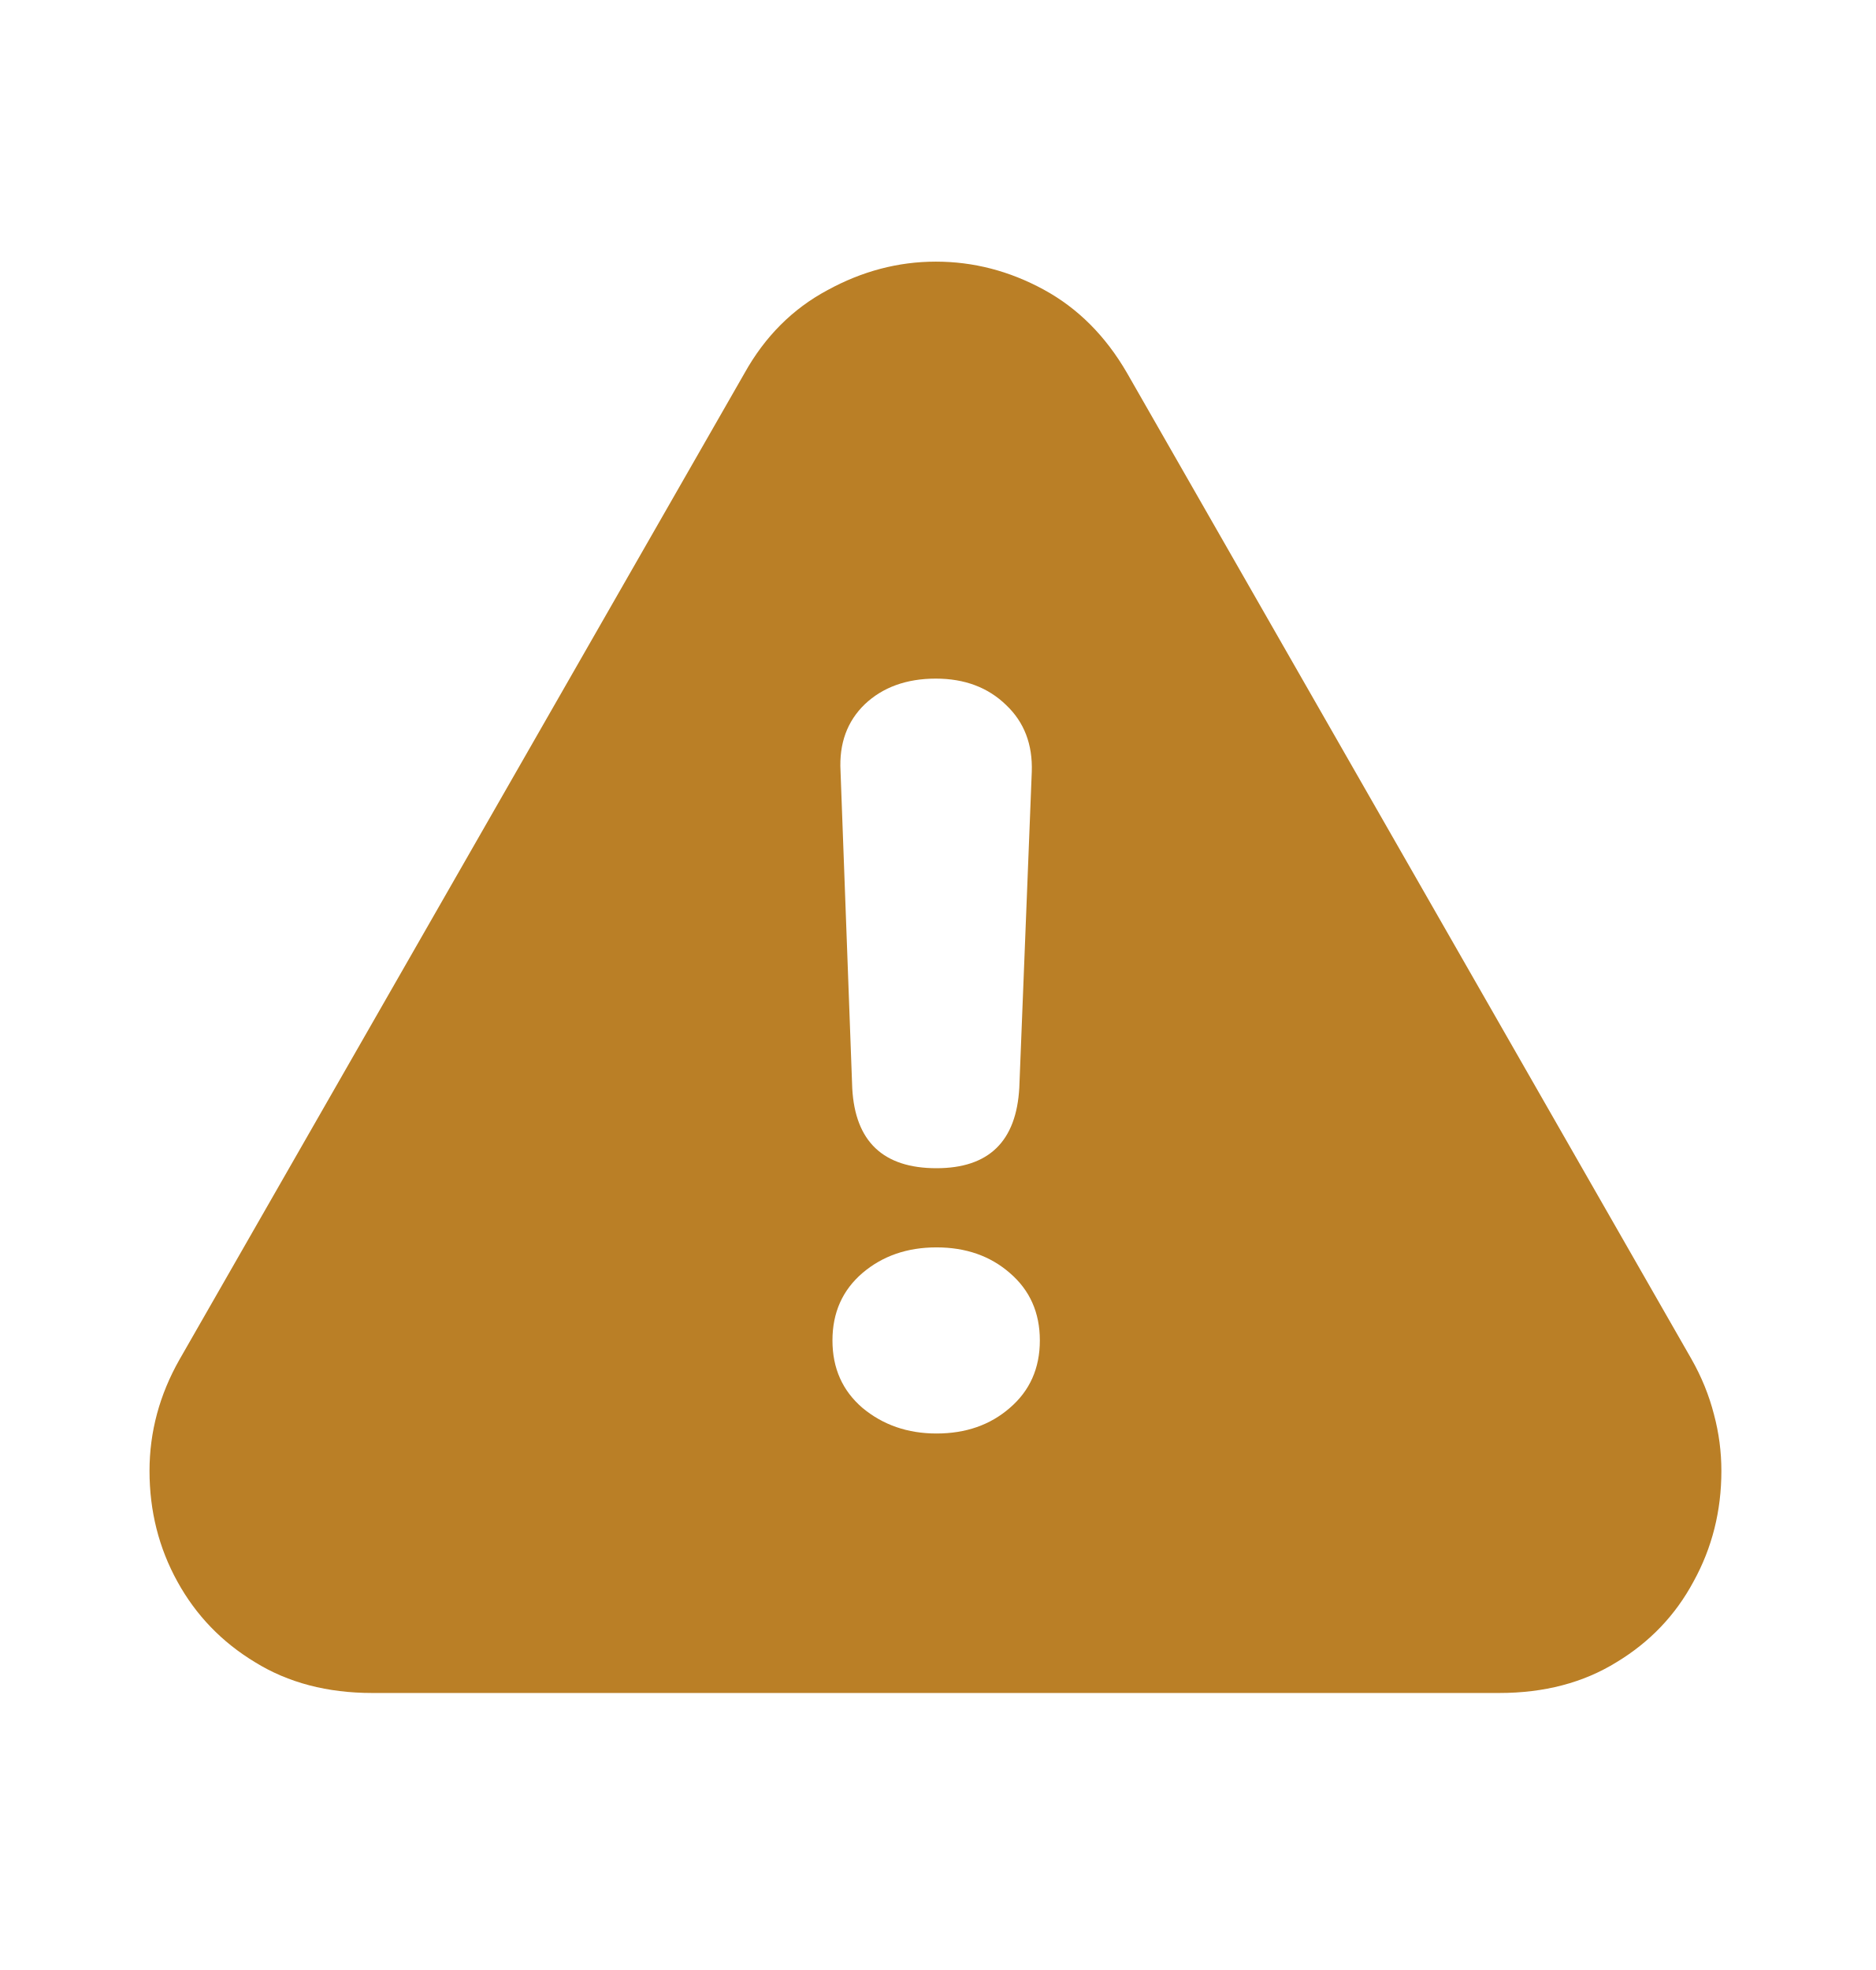
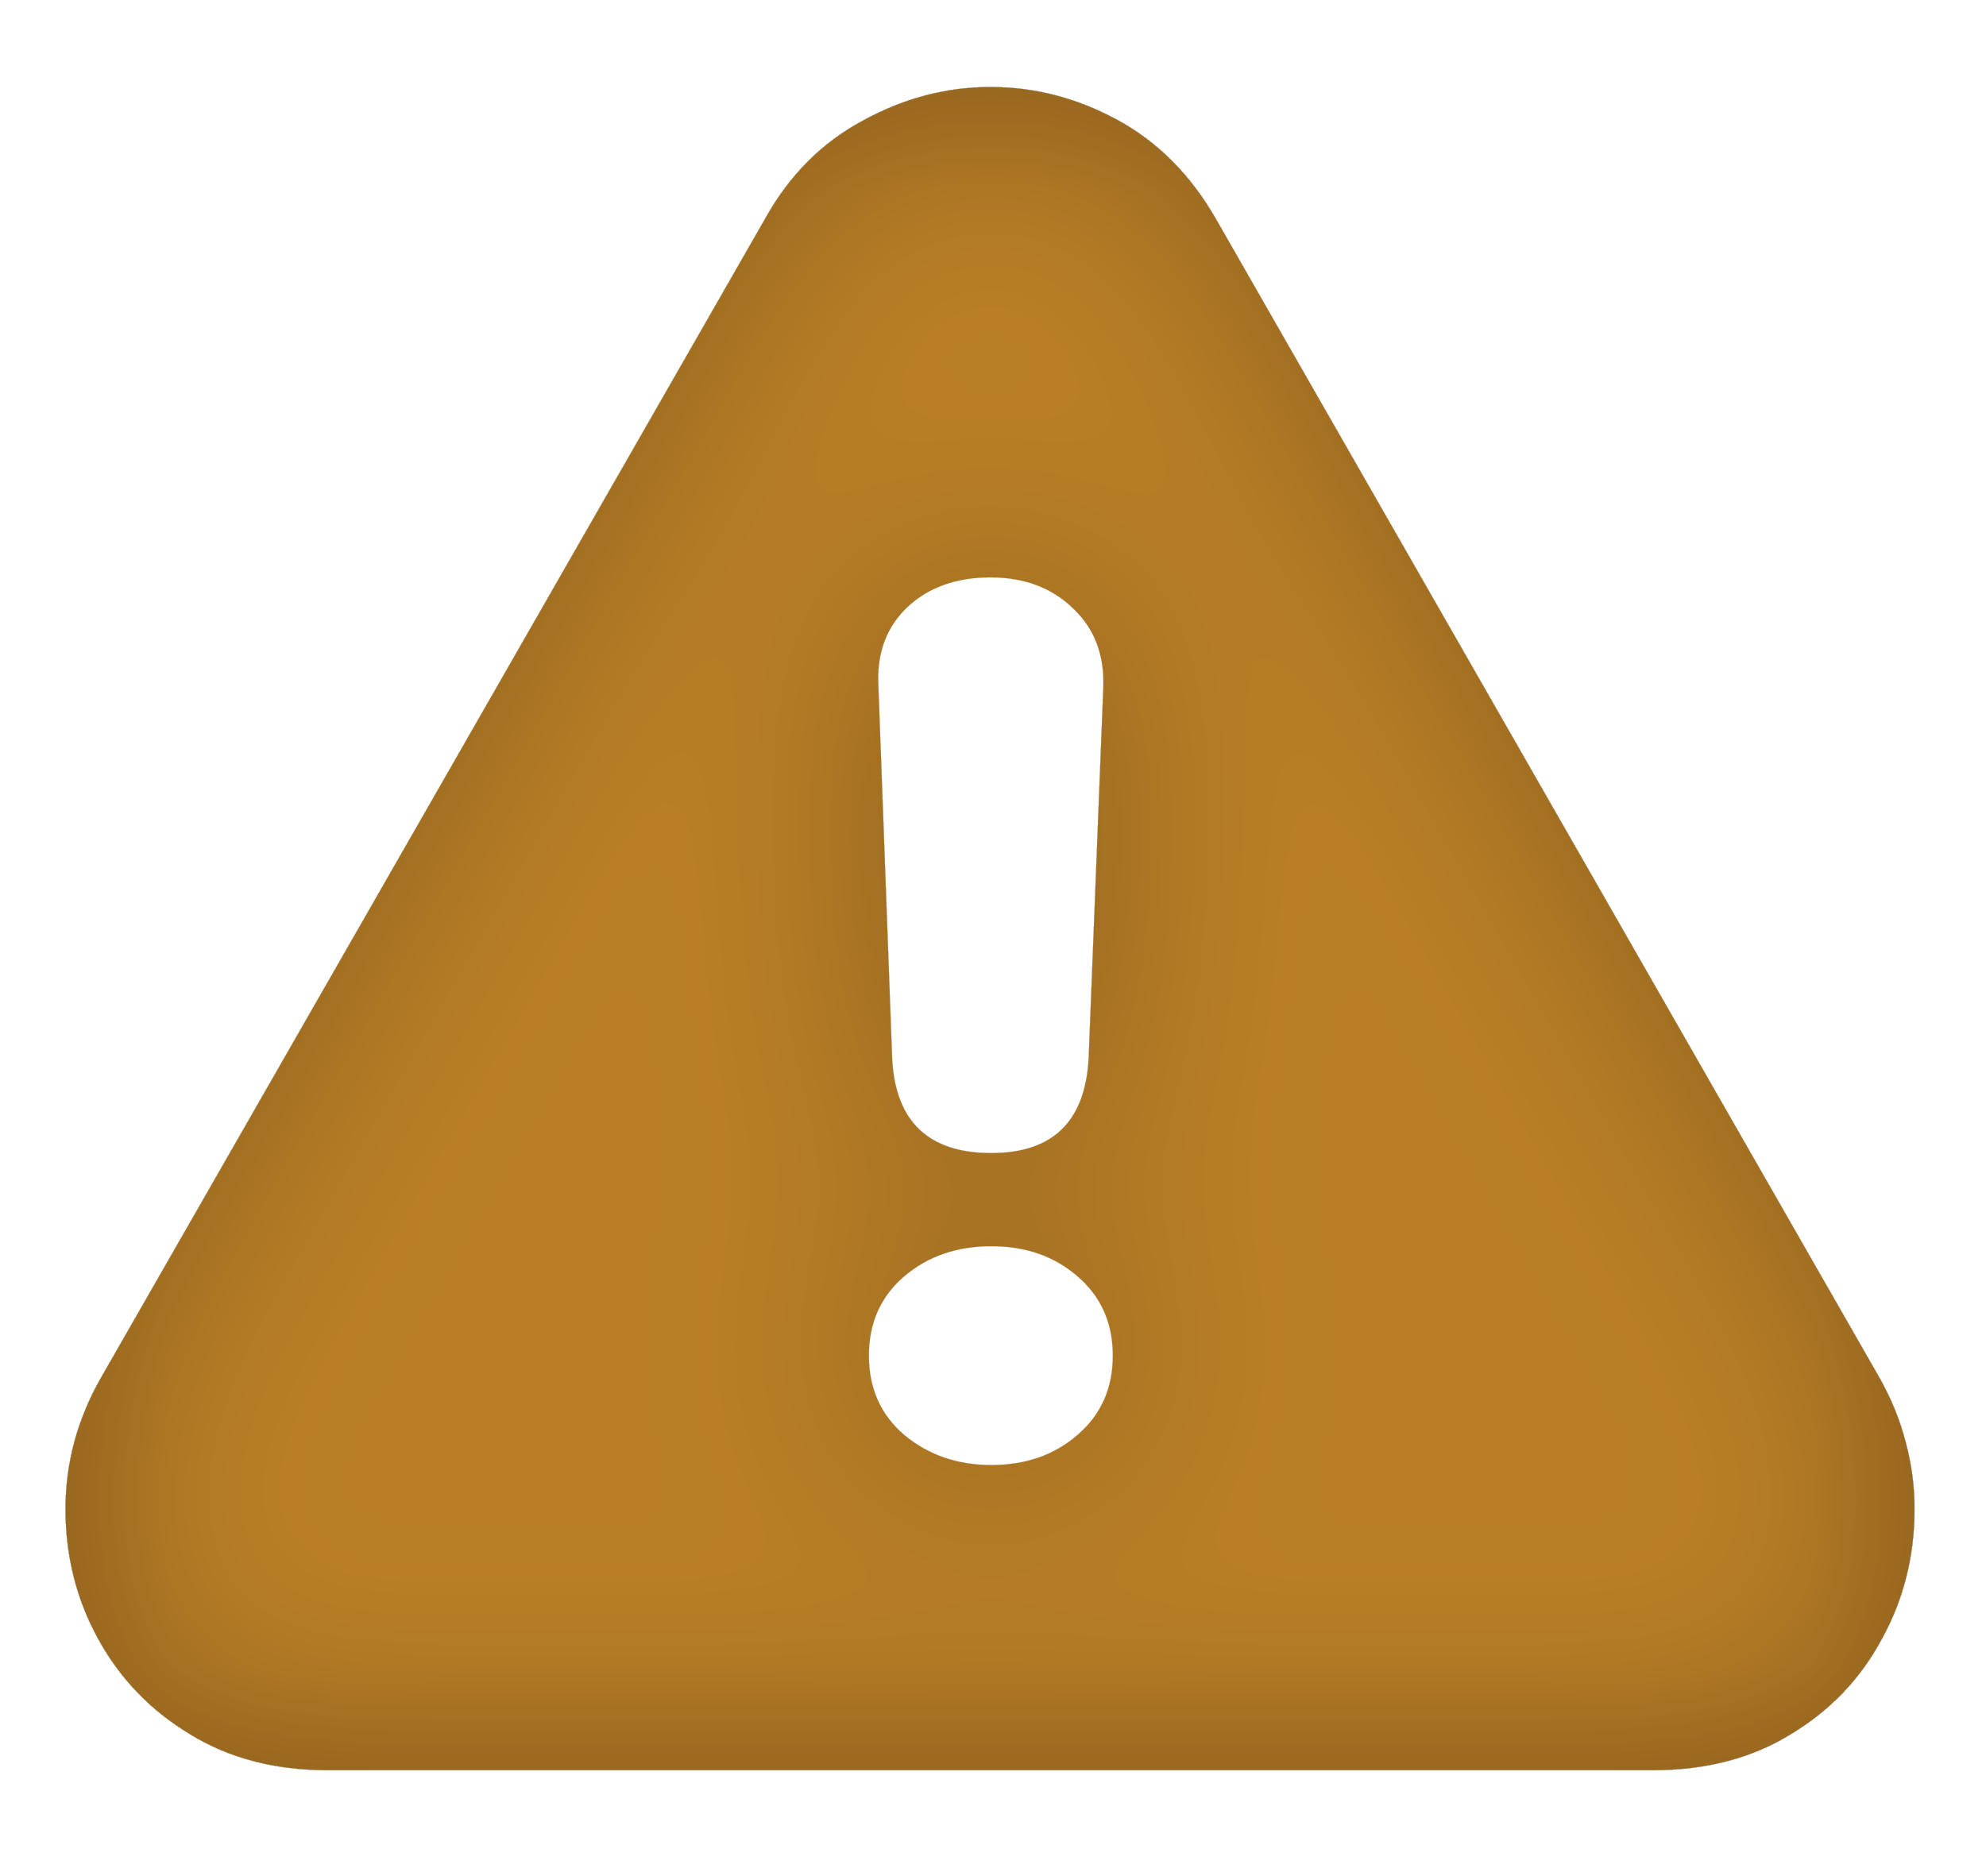
- <svg xmlns="http://www.w3.org/2000/svg" width="20" height="21" viewBox="0 0 20 21" fill="none">
-   <path d="M3.969 18.047C3.49 18.047 3.073 17.938 2.719 17.719C2.365 17.505 2.089 17.219 1.891 16.859C1.693 16.5 1.594 16.107 1.594 15.68C1.594 15.263 1.701 14.867 1.914 14.492L7.938 3.977C8.156 3.586 8.451 3.292 8.82 3.094C9.19 2.891 9.576 2.789 9.977 2.789C10.378 2.789 10.76 2.888 11.125 3.086C11.49 3.284 11.787 3.581 12.016 3.977L18.031 14.484C18.141 14.677 18.221 14.875 18.273 15.078C18.326 15.276 18.352 15.477 18.352 15.68C18.352 16.107 18.253 16.5 18.055 16.859C17.862 17.219 17.588 17.505 17.234 17.719C16.88 17.938 16.463 18.047 15.984 18.047H3.969ZM9.984 12.453C10.542 12.453 10.836 12.167 10.867 11.594L11 8.227C11.01 7.935 10.919 7.698 10.727 7.516C10.534 7.328 10.284 7.234 9.977 7.234C9.664 7.234 9.411 7.326 9.219 7.508C9.031 7.69 8.945 7.927 8.961 8.219L9.086 11.602C9.117 12.169 9.417 12.453 9.984 12.453ZM9.984 15.281C10.297 15.281 10.557 15.19 10.766 15.008C10.979 14.825 11.086 14.586 11.086 14.289C11.086 13.992 10.979 13.753 10.766 13.57C10.557 13.388 10.297 13.297 9.984 13.297C9.672 13.297 9.409 13.388 9.195 13.57C8.982 13.753 8.875 13.992 8.875 14.289C8.875 14.586 8.982 14.825 9.195 15.008C9.414 15.19 9.677 15.281 9.984 15.281Z" fill="#BA7F26" />
+ <svg xmlns="http://www.w3.org/2000/svg" width="18" height="17" viewBox="0 0 18 17" fill="none">
+   <g filter="url(#filter0_i_2374_5786)">
+     <path d="M2.969 16.047C2.49 16.047 2.073 15.938 1.719 15.719C1.365 15.505 1.089 15.219 0.891 14.859C0.693 14.5 0.594 14.107 0.594 13.68C0.594 13.263 0.701 12.867 0.914 12.492L6.938 1.977C7.156 1.586 7.451 1.292 7.82 1.094C8.19 0.891 8.576 0.789 8.977 0.789C9.378 0.789 9.76 0.888 10.125 1.086C10.49 1.284 10.787 1.581 11.016 1.977L17.031 12.484C17.141 12.677 17.221 12.875 17.273 13.078C17.326 13.276 17.352 13.477 17.352 13.68C17.352 14.107 17.253 14.5 17.055 14.859C16.862 15.219 16.588 15.505 16.234 15.719C15.88 15.938 15.463 16.047 14.984 16.047H2.969ZM8.984 10.453C9.542 10.453 9.836 10.167 9.867 9.594L10 6.227C10.01 5.935 9.919 5.698 9.727 5.516C9.534 5.328 9.284 5.234 8.977 5.234C8.664 5.234 8.411 5.326 8.219 5.508C8.031 5.69 7.945 5.927 7.961 6.219L8.086 9.602C8.117 10.169 8.417 10.453 8.984 10.453ZM8.984 13.281C9.297 13.281 9.557 13.19 9.766 13.008C9.979 12.825 10.086 12.586 10.086 12.289C10.086 11.992 9.979 11.753 9.766 11.57C9.557 11.388 9.297 11.297 8.984 11.297C8.672 11.297 8.409 11.388 8.195 11.57C7.982 11.753 7.875 11.992 7.875 12.289C7.875 12.586 7.982 12.825 8.195 13.008C8.414 13.19 8.677 13.281 8.984 13.281Z" fill="#BA7F26" />
+   </g>
+   <defs>
+     <filter id="filter0_i_2374_5786" x="0.594" y="0.789" width="16.758" height="15.258" filterUnits="userSpaceOnUse" color-interpolation-filters="sRGB">
+       <feFlood flood-opacity="0" result="BackgroundImageFix" />
+       <feBlend mode="normal" in="SourceGraphic" in2="BackgroundImageFix" result="shape" />
+       <feColorMatrix in="SourceAlpha" type="matrix" values="0 0 0 0 0 0 0 0 0 0 0 0 0 0 0 0 0 0 127 0" result="hardAlpha" />
+       <feOffset />
+       <feGaussianBlur stdDeviation="1" />
+       <feComposite in2="hardAlpha" operator="arithmetic" k2="-1" k3="1" />
+       <feColorMatrix type="matrix" values="0 0 0 0 0 0 0 0 0 0 0 0 0 0 0 0 0 0 0.25 0" />
+       <feBlend mode="normal" in2="shape" result="effect1_innerShadow_2374_5786" />
+     </filter>
+   </defs>
</svg>
